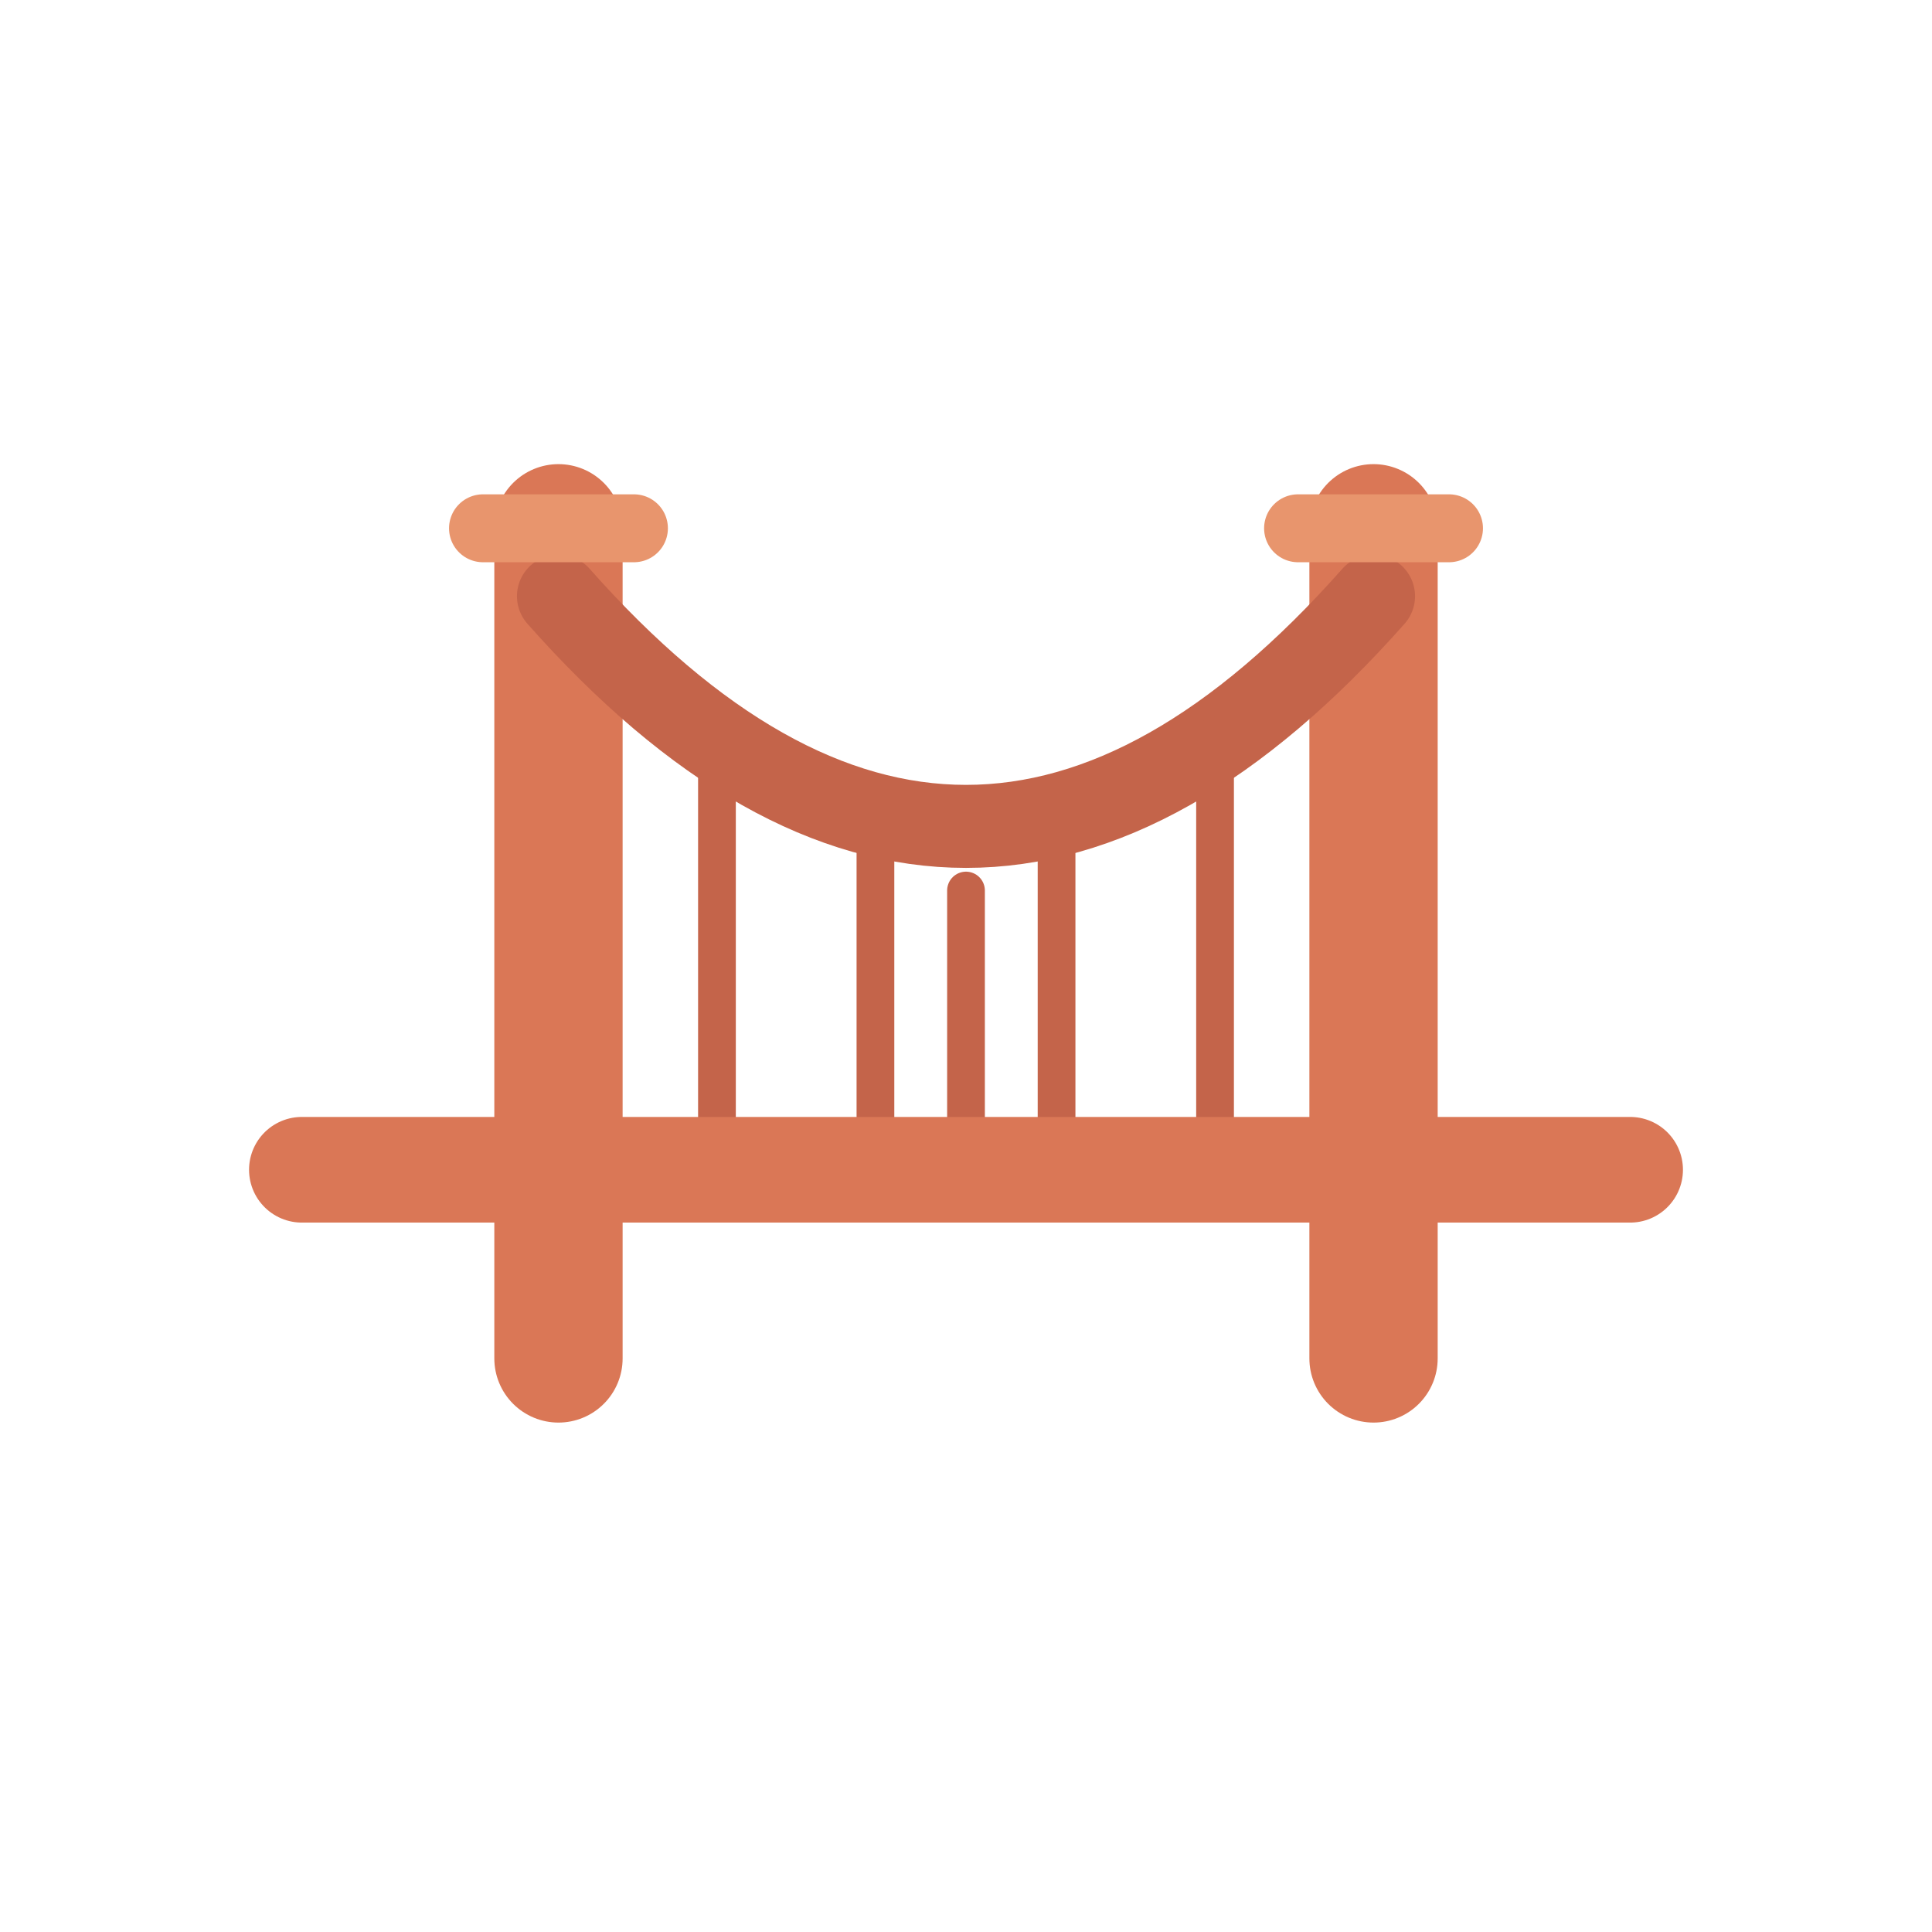
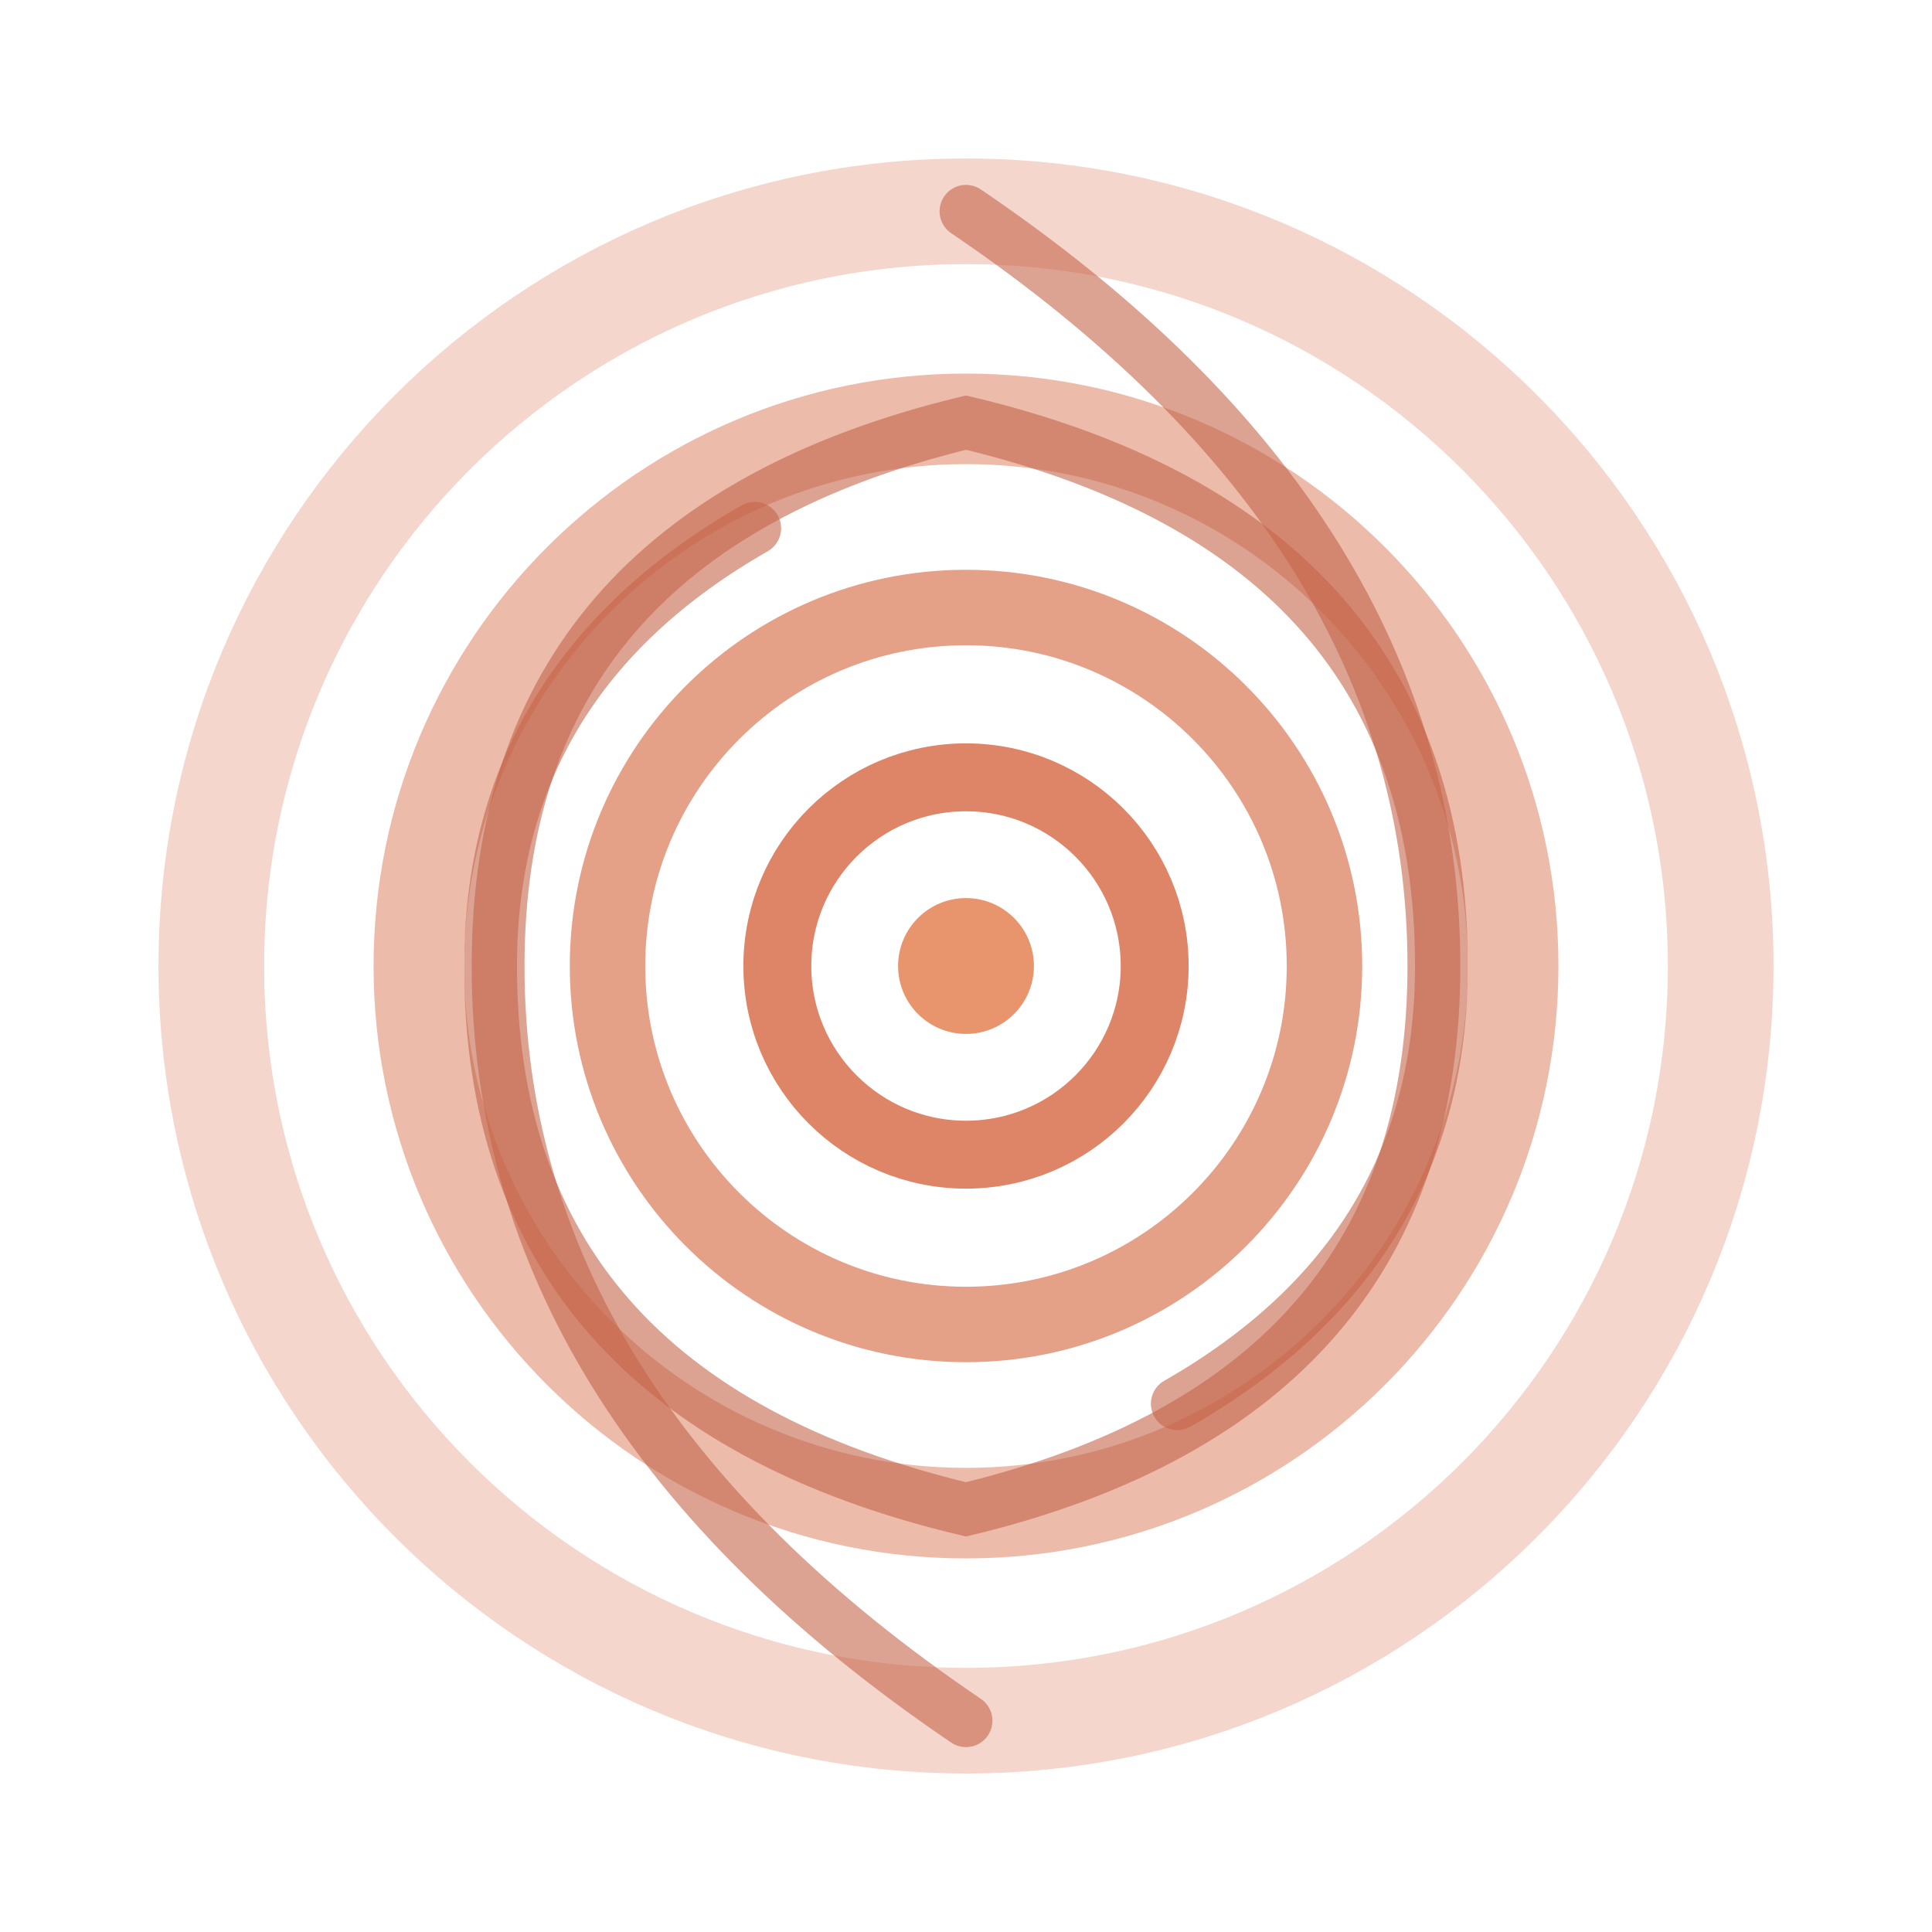
<svg xmlns="http://www.w3.org/2000/svg" viewBox="0 0 512 512" fill="none">
-   <line x1="148" y1="140" x2="148" y2="360" stroke="#da7756" stroke-width="34" stroke-linecap="round" />
-   <line x1="364" y1="140" x2="364" y2="360" stroke="#da7756" stroke-width="34" stroke-linecap="round" />
-   <path d="M148,158 Q256,280 364,158" stroke="#c4644a" stroke-width="22" stroke-linecap="round" fill="none" />
-   <line x1="190" y1="195" x2="190" y2="310" stroke="#c4644a" stroke-width="10" stroke-linecap="round" />
-   <line x1="232" y1="224" x2="232" y2="310" stroke="#c4644a" stroke-width="10" stroke-linecap="round" />
-   <line x1="256" y1="236" x2="256" y2="310" stroke="#c4644a" stroke-width="10" stroke-linecap="round" />
-   <line x1="280" y1="224" x2="280" y2="310" stroke="#c4644a" stroke-width="10" stroke-linecap="round" />
-   <line x1="322" y1="195" x2="322" y2="310" stroke="#c4644a" stroke-width="10" stroke-linecap="round" />
-   <line x1="80" y1="310" x2="432" y2="310" stroke="#da7756" stroke-width="28" stroke-linecap="round" />
-   <line x1="128" y1="140" x2="168" y2="140" stroke="#e8956d" stroke-width="18" stroke-linecap="round" />
-   <line x1="344" y1="140" x2="384" y2="140" stroke="#e8956d" stroke-width="18" stroke-linecap="round" />
+   <circle cx="256" cy="256" r="200" stroke="#da7756" stroke-width="28" fill="none" opacity="0.3" />
+   <circle cx="256" cy="256" r="145" stroke="#da7756" stroke-width="24" fill="none" opacity="0.5" />
+   <circle cx="256" cy="256" r="95" stroke="#da7756" stroke-width="20" fill="none" opacity="0.7" />
+   <circle cx="256" cy="256" r="50" stroke="#da7756" stroke-width="18" fill="none" opacity="0.9" />
+   <circle cx="256" cy="256" r="18" fill="#e8956d" />
+   <path d="M256,56 Q380,140 380,256 Q380,370 256,400 Q130,370 130,256 Q130,180 200,140" stroke="#c4644a" stroke-width="14" stroke-linecap="round" fill="none" opacity="0.6" />
+   <path d="M256,456 Q132,372 132,256 Q132,142 256,112 Q382,142 382,256 Q382,332 312,372" stroke="#c4644a" stroke-width="14" stroke-linecap="round" fill="none" opacity="0.6" />
</svg>
